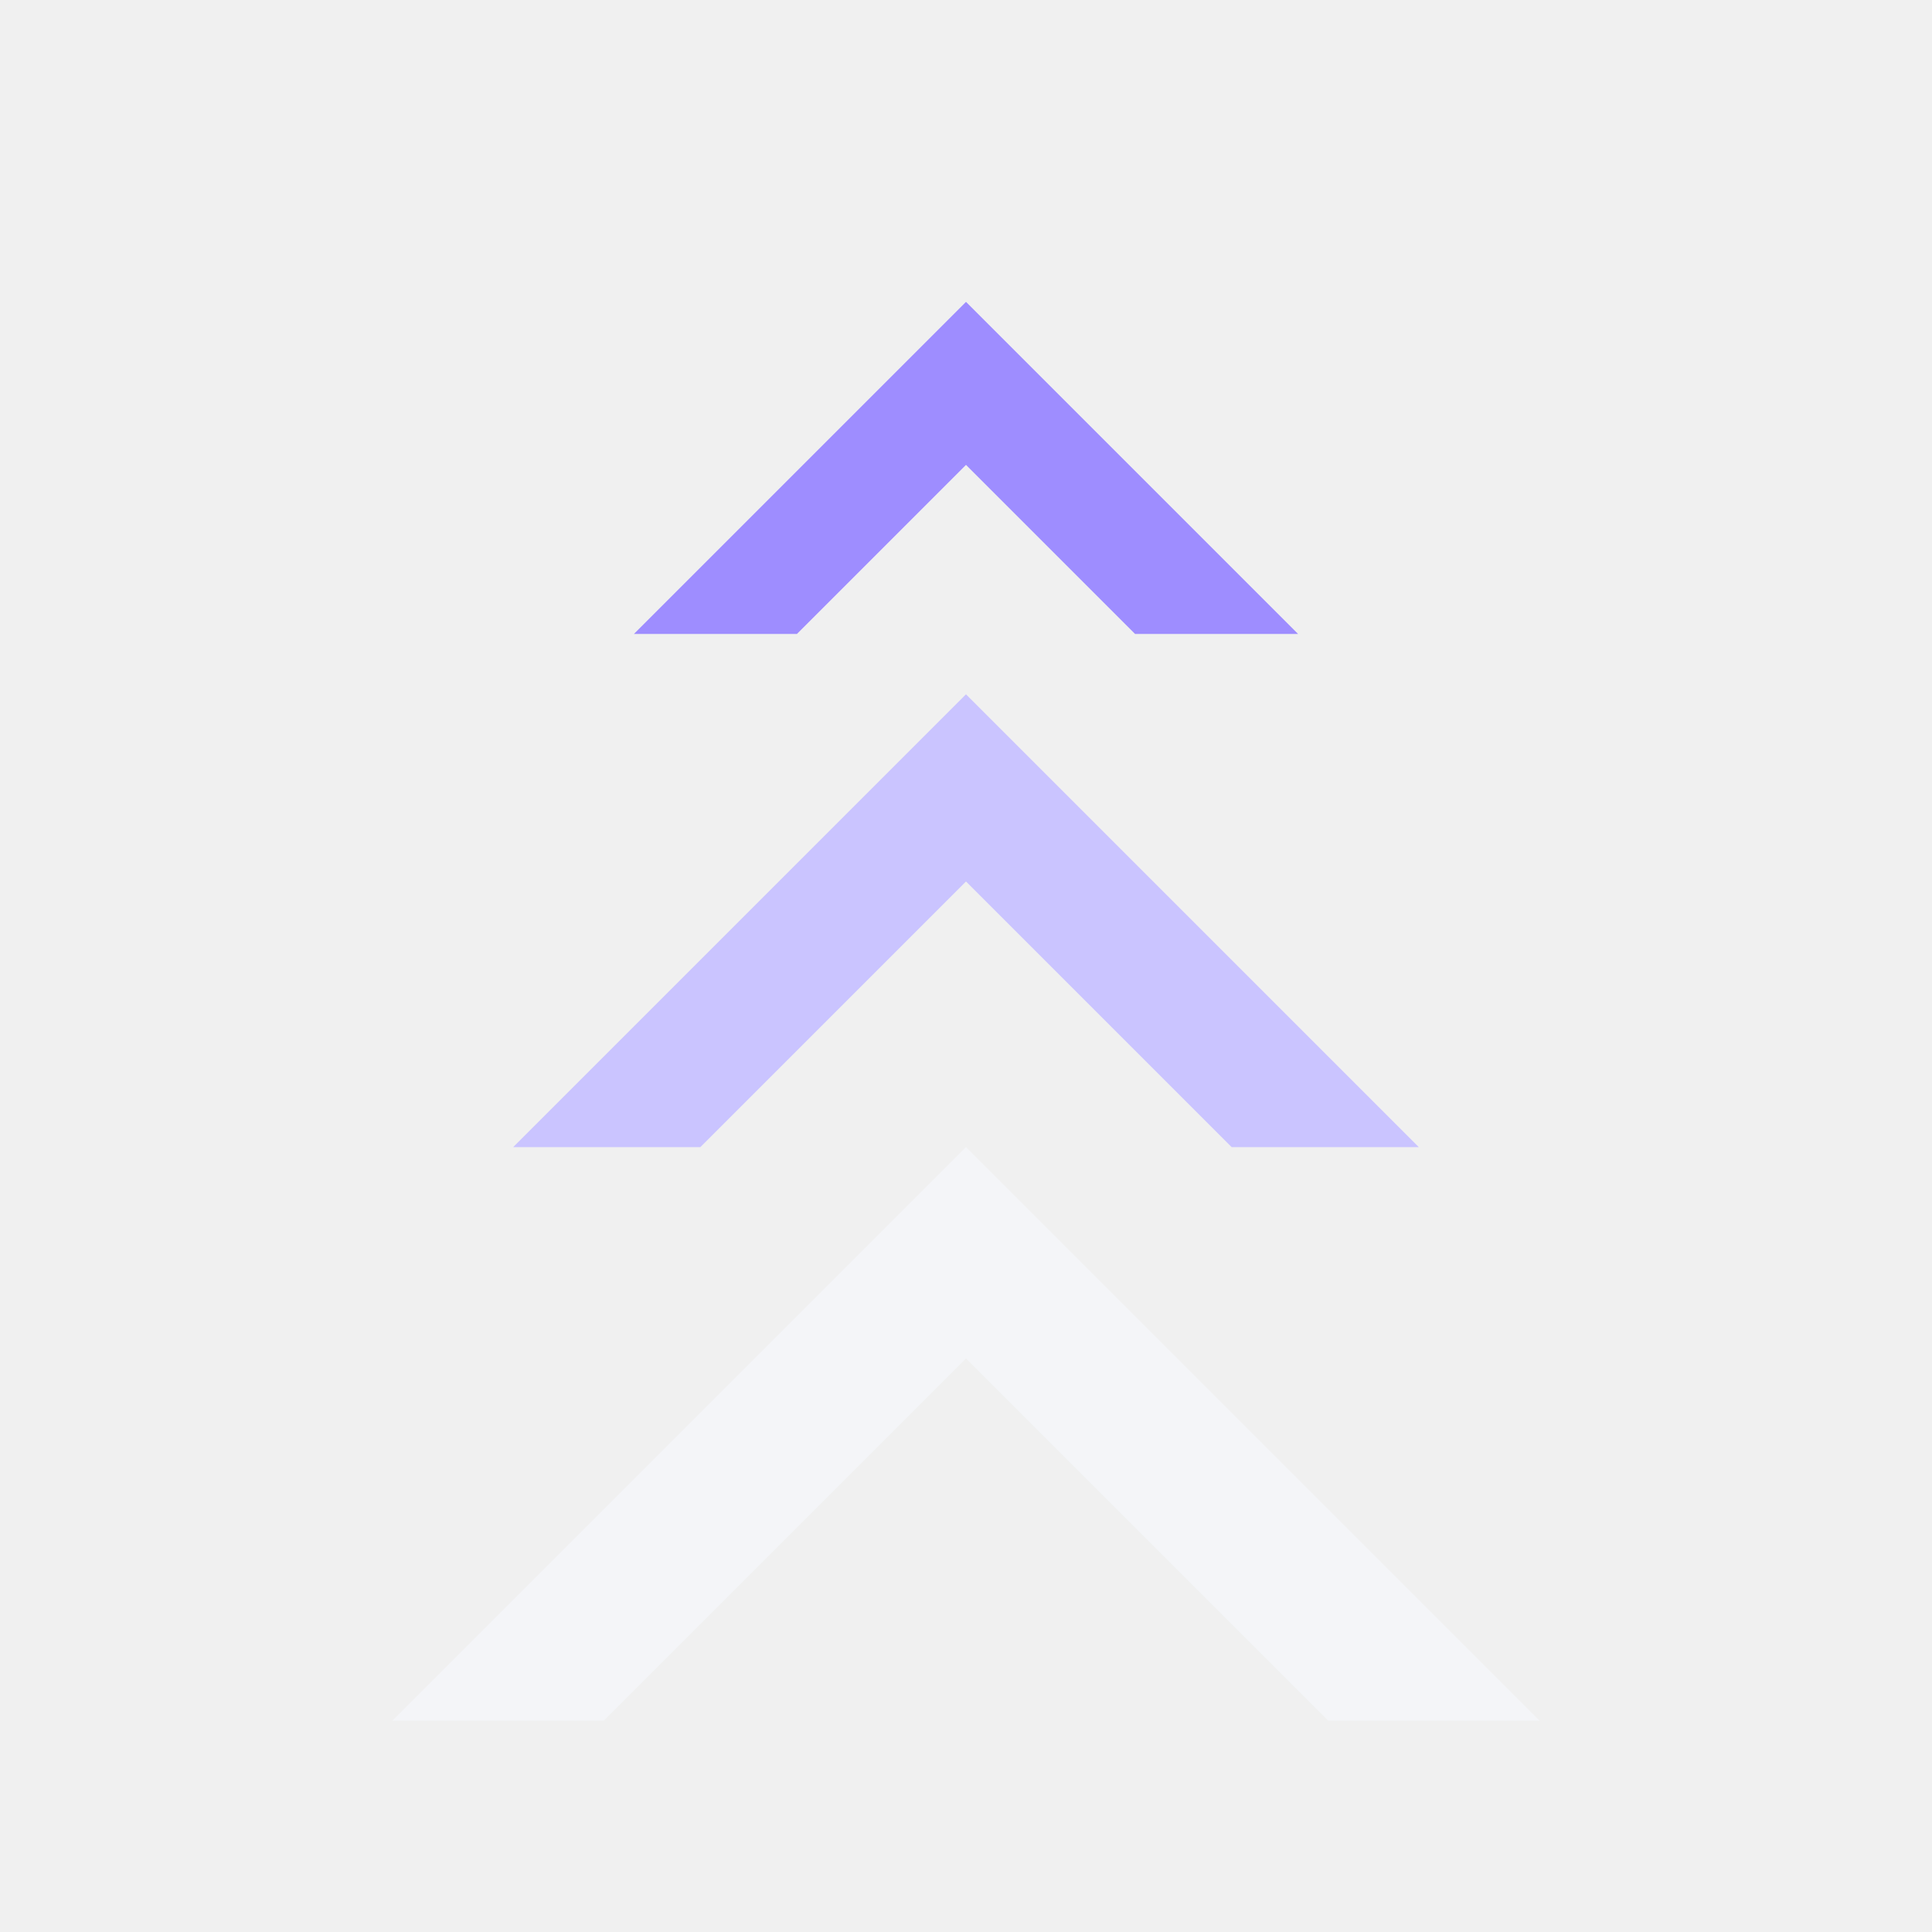
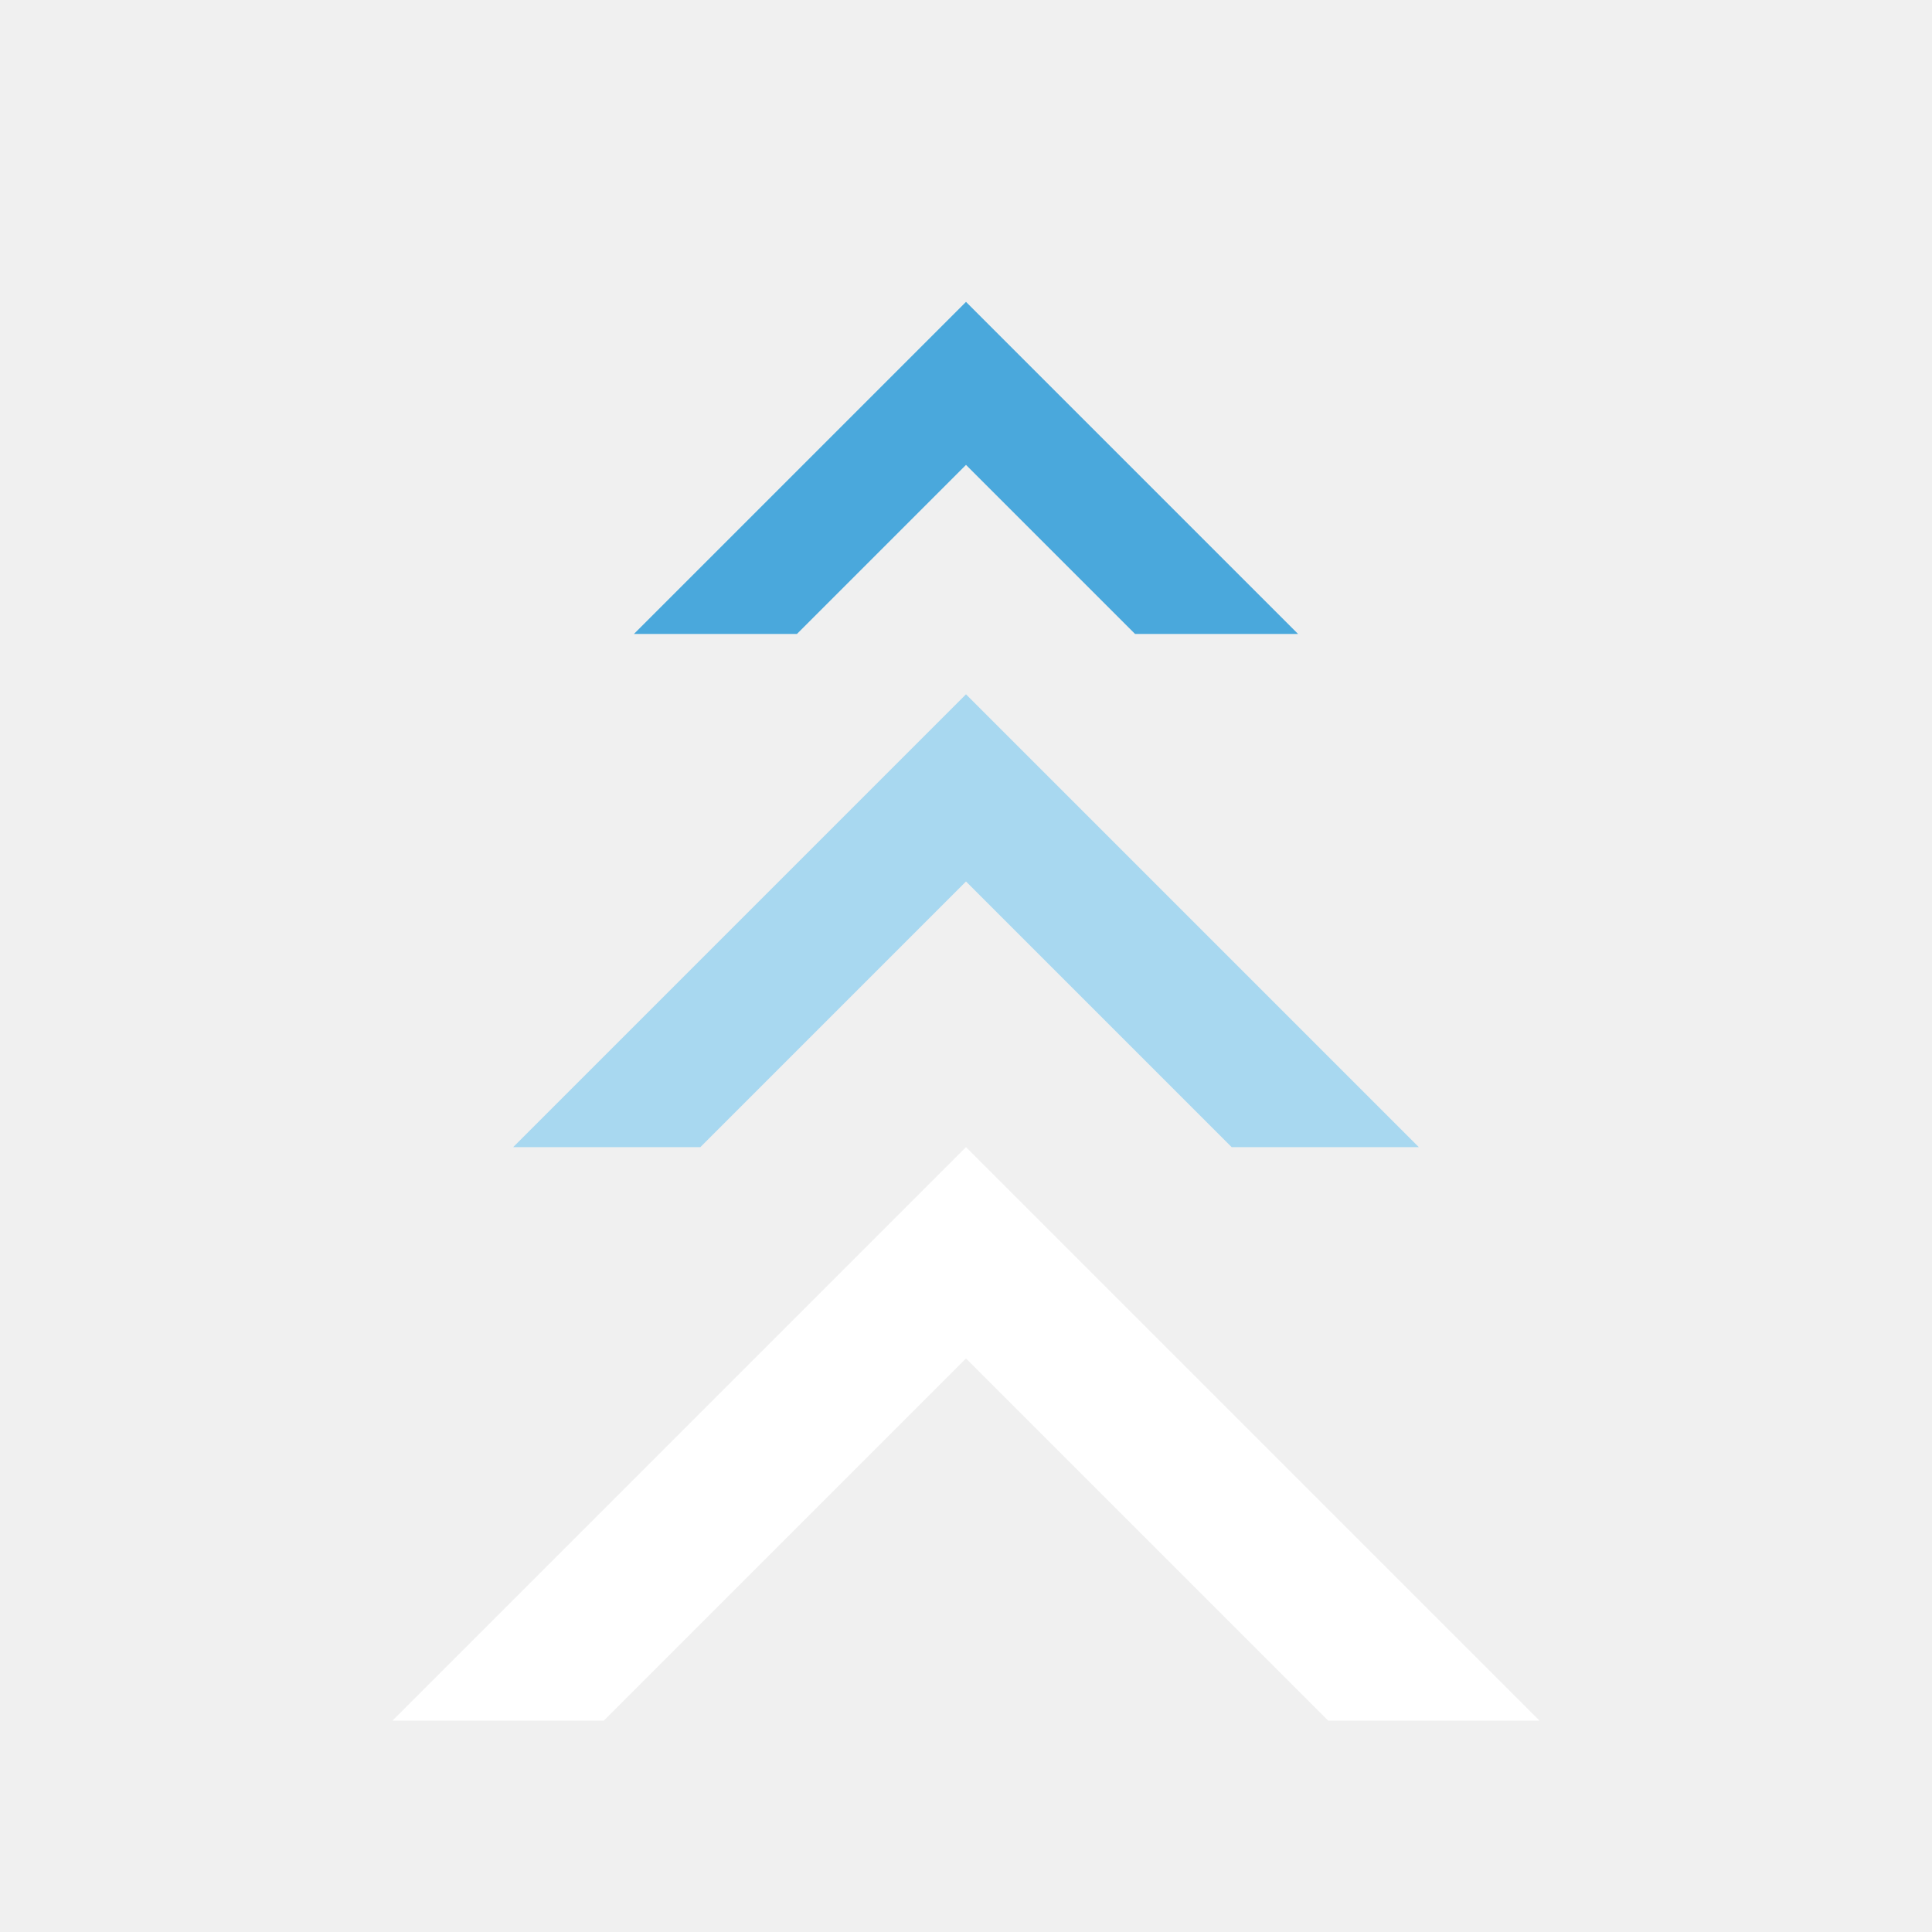
<svg xmlns="http://www.w3.org/2000/svg" viewBox="0 0 64 64" width="64" height="64" role="img" aria-label="SkillsHome">
-   <path d="M13 57 L32 38 L51 57 L44 57 L32 45 L20 57 Z" fill="#f4f5f8" />
-   <path d="M17 38 L32 23 L47 38 L40.8 38 L32 29.2 L23.2 38 Z" fill="#cac4ff" />
-   <path d="M21 21 L32 10 L43 21 L37.6 21 L32 15.4 L26.4 21 Z" fill="#9e8dff" />
+   <path d="M13 57 L32 38 L51 57 L44 57 L32 45 L20 57 Z" fill="#FFFFFF" />
+   <path d="M17 38 L32 23 L47 38 L40.8 38 L32 29.2 L23.2 38 Z" fill="#a8d8f0" />
+   <path d="M21 21 L32 10 L43 21 L37.6 21 L32 15.4 L26.4 21 Z" fill="#4aa8dc" />
</svg>
